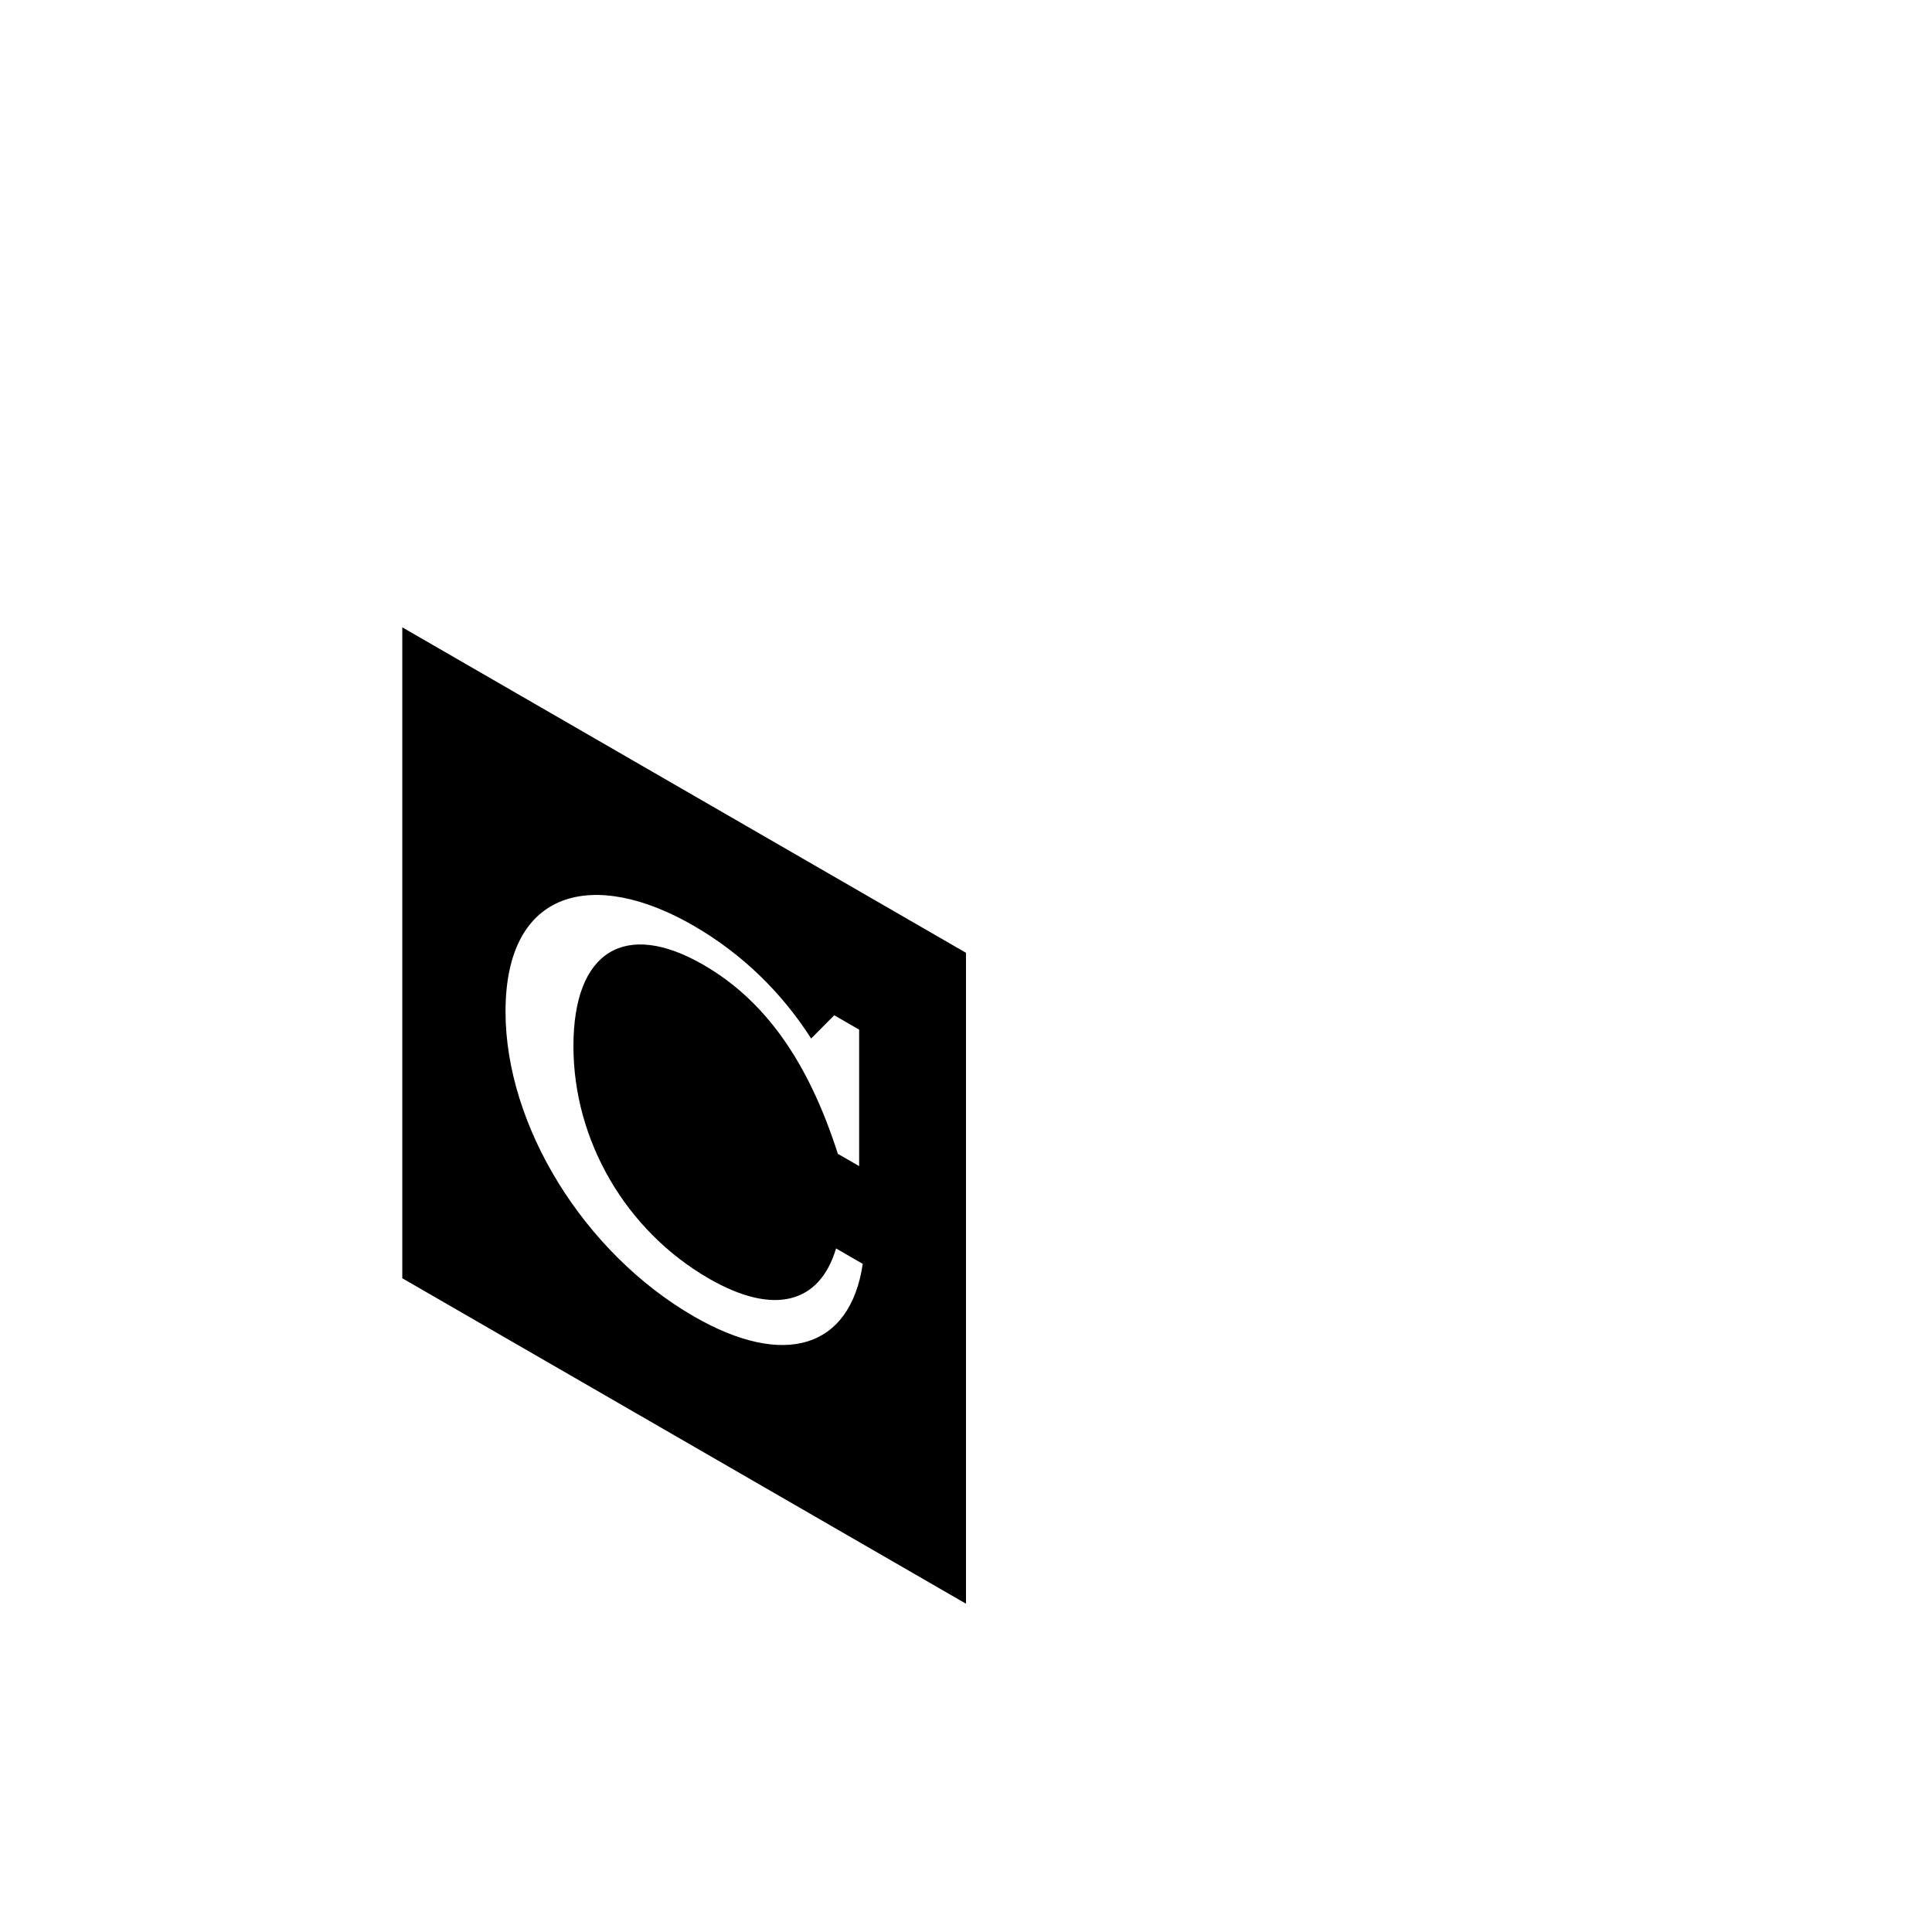
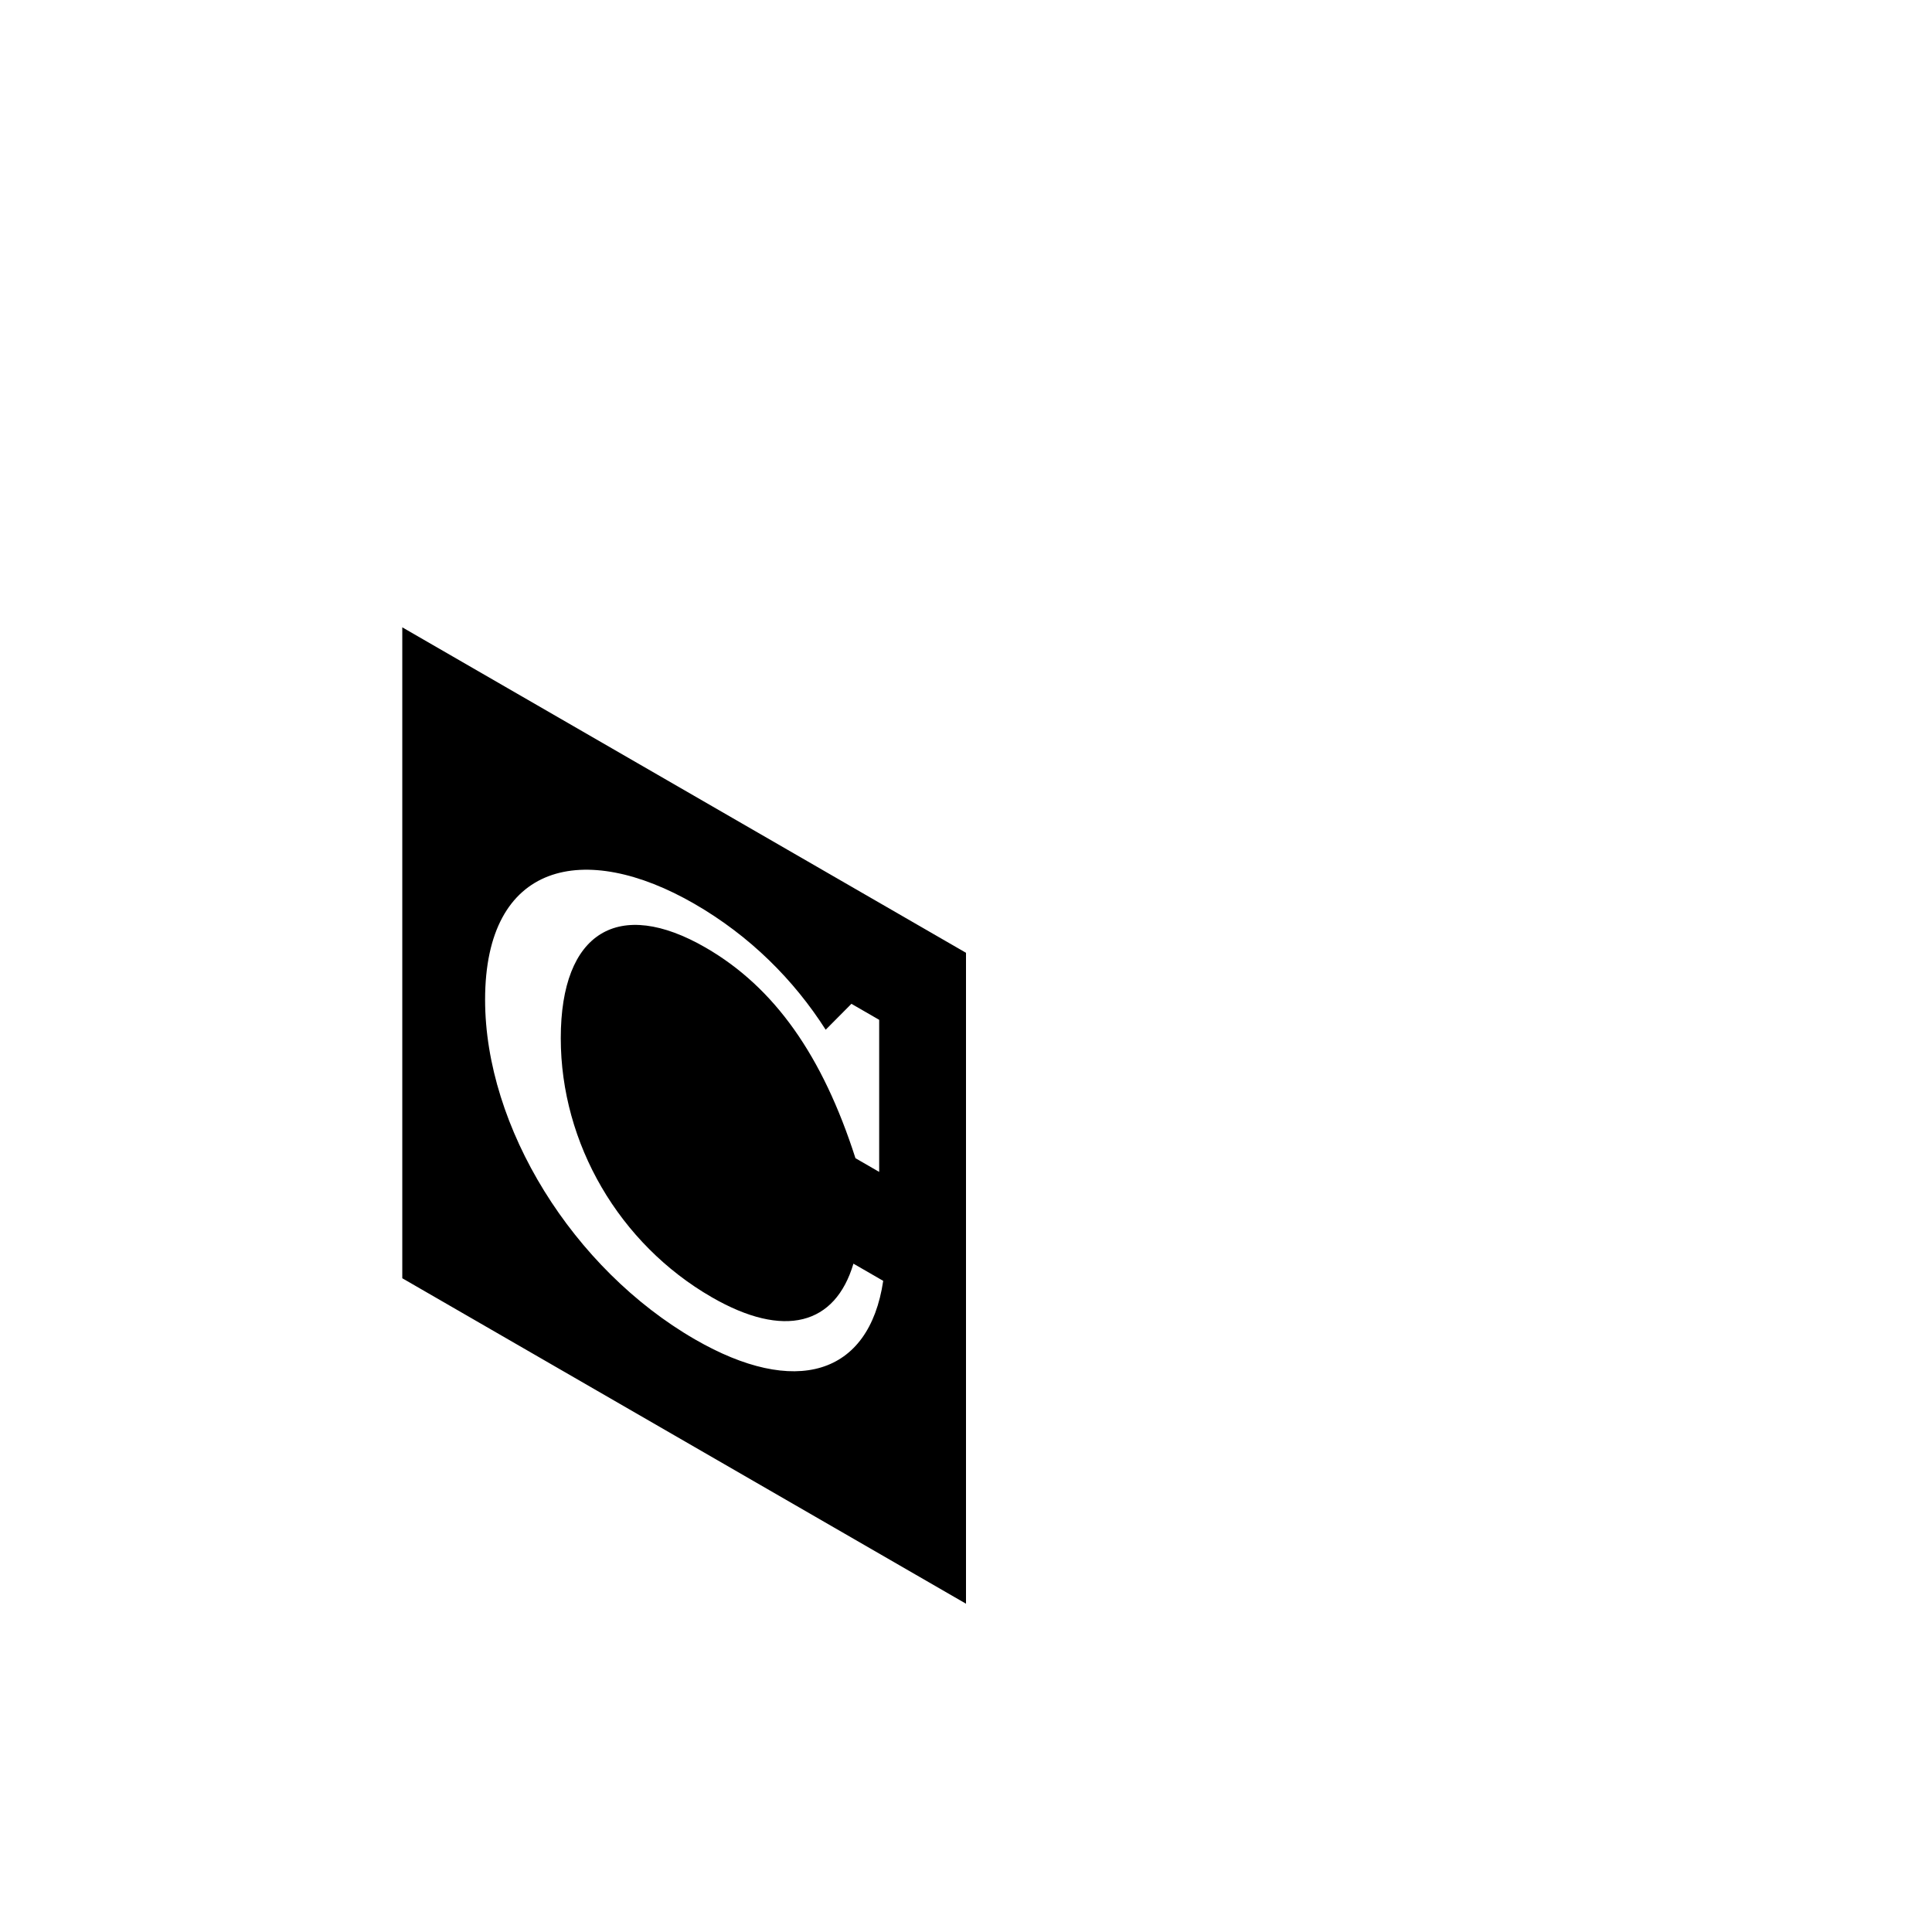
<svg xmlns="http://www.w3.org/2000/svg" width="1024" height="1024" viewBox="0 0 1024 1024">
-   <path d="M213.22 332.50L512.00 505.00L512.00 850.00L213.22 677.50ZM375.69 677.64C331.77 652.28 303.93 604.62 303.93 554.46C303.93 503.75 331.53 487.54 372.81 511.37C405.69 530.36 428.49 562.92 444.08 611.55L455.36 618.06V545.73L442.16 538.11L429.93 550.45C414.81 526.75 393.93 505.83 367.53 490.59C315.21 460.39 267.94 470.5 267.94 536.17C267.94 596.86 309.69 664.2 367.77 697.73C415.29 725.16 450.56 715.05 457.28 669.88L443.12 661.7C434.49 690.8 410.25 697.59 375.69 677.64Z" fill-rule="evenodd" />
+   <path d="M213.22 677.5L512 850L512 505L213.22 332.5ZM377.19 687.52C328.24 659.27 297.22 606.15 297.22 550.26C297.22 493.74 327.98 475.68 373.98 502.24C410.62 523.39 436.02 559.67 453.41 613.87L465.98 621.13L465.98 540.53L451.27 532.04L437.63 545.78C420.78 519.37 397.51 496.06 368.09 479.07C309.79 445.41 257.11 456.69 257.11 529.87C257.11 597.5 303.64 672.54 368.36 709.91C421.31 740.48 460.63 729.21 468.12 678.88L452.34 669.77C442.71 702.19 415.7 709.76 377.19 687.52Z" fill-rule="evenodd" />
</svg>
